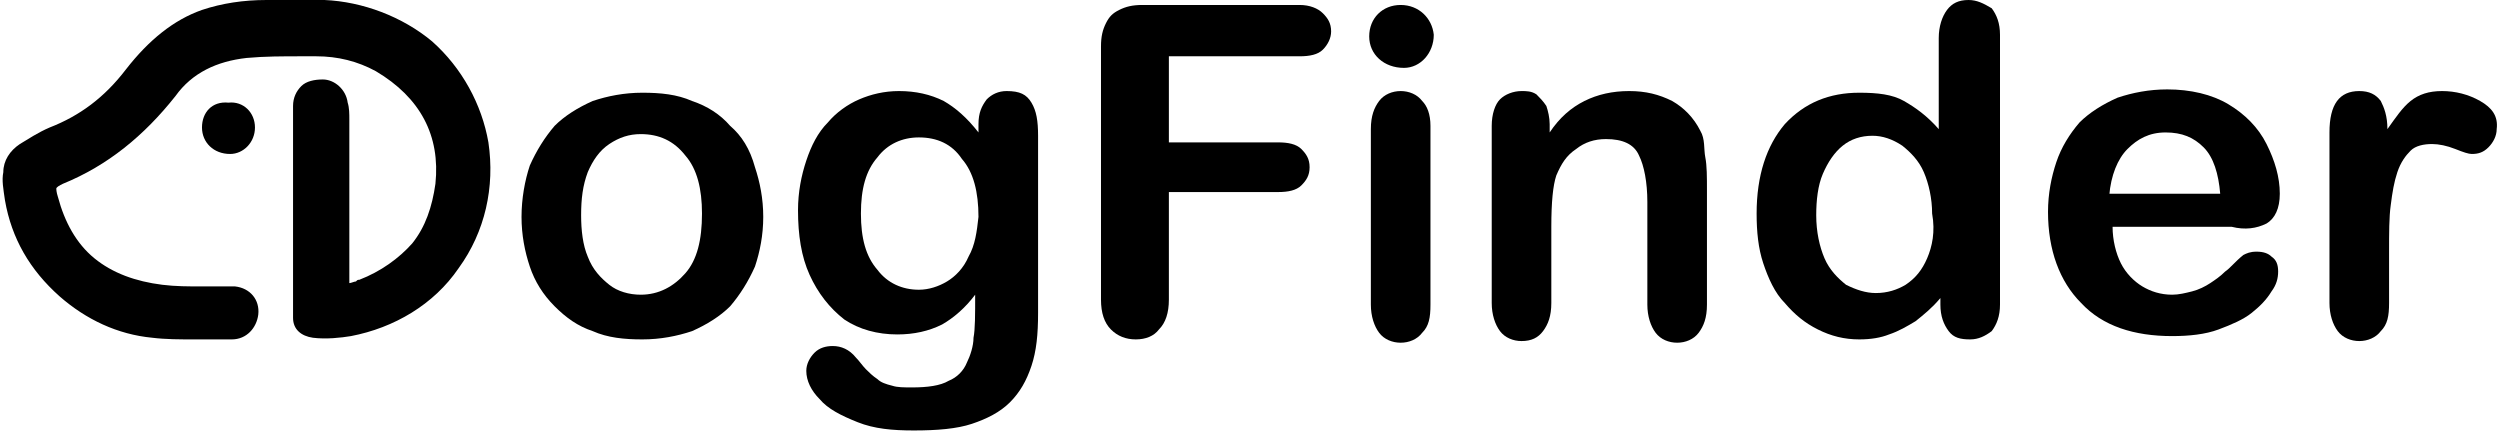
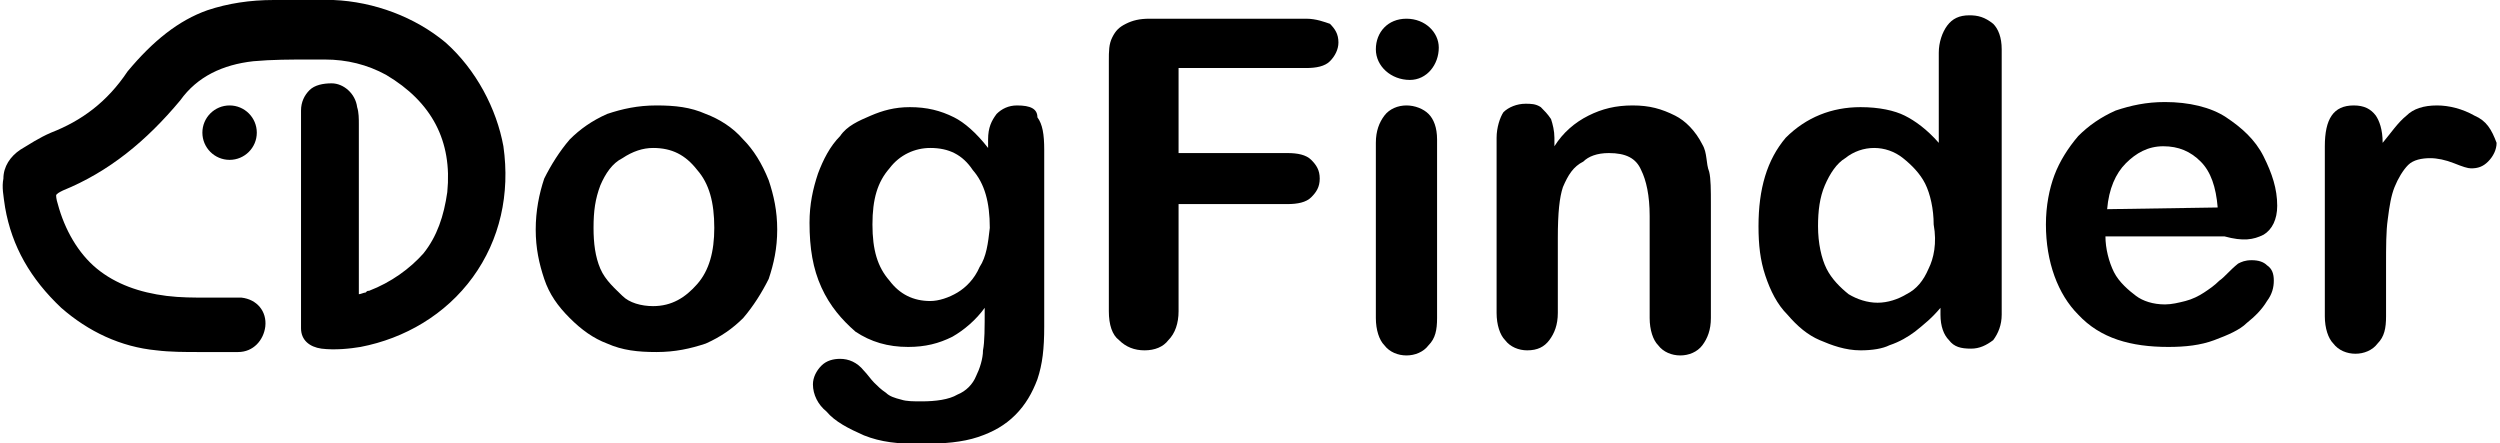
- <svg xmlns="http://www.w3.org/2000/svg" version="1.1" id="Layer_1" x="0px" y="0px" viewBox="0 0 151 26" style="enable-background:new 0 0 151 26;" xml:space="preserve">
+ <svg xmlns="http://www.w3.org/2000/svg" version="1.1" id="Layer_1" x="0px" y="0px" viewBox="0 0 147 26" style="enable-background:new 0 0 147 26;" xml:space="preserve">
  <g>
-     <path d="M26.1,2.5C24.3,1,21.9,0.1,19.6,0c-0.6,0-1.3,0-1.9,0c-0.5,0-1.1,0-1.6,0c-1.4,0-2.7,0.2-3.9,0.6C10.5,1.2,9,2.4,7.6,4.2   C6.3,5.9,4.8,7,3,7.7C2.3,8,1.7,8.4,1.2,8.7c-0.6,0.4-1,1-1,1.7c-0.1,0.5,0,1,0.1,1.7c0.4,2.3,1.5,4.2,3.3,5.8   c1.6,1.4,3.5,2.3,5.6,2.5c0.8,0.1,1.7,0.1,2.5,0.1c0.7,0,1.5,0,2.2,0l0.1,0c0.9,0,1.5-0.7,1.6-1.5c0.1-0.9-0.5-1.6-1.4-1.7   c-0.2,0-0.5,0-0.7,0c-0.4,0-0.9,0-1.3,0c-0.8,0-1.6,0-2.4-0.1c-1.6-0.2-3-0.7-4.1-1.6c-1.1-0.9-1.8-2.2-2.2-3.7   c-0.1-0.3-0.1-0.5-0.1-0.5c0-0.1,0.2-0.2,0.4-0.3c2.7-1.1,4.9-2.9,6.8-5.3c1-1.4,2.5-2.1,4.3-2.3c1.1-0.1,2.2-0.1,3.3-0.1   c0.3,0,0.6,0,0.9,0c1.3,0,2.5,0.3,3.6,0.9c2.7,1.6,3.9,3.9,3.6,6.8c-0.2,1.4-0.6,2.6-1.4,3.6c-0.8,0.9-1.9,1.7-3.2,2.2   c-0.1,0-0.1,0-0.2,0.1c-0.1,0-0.3,0.1-0.4,0.1c0-0.1,0-0.2,0-0.2c0-0.1,0-0.2,0-0.3c0-2.9,0-5.9,0-9.4c0-0.3,0-0.7-0.1-1   c-0.1-0.8-0.8-1.4-1.5-1.4c-0.5,0-1,0.1-1.3,0.4c-0.3,0.3-0.5,0.7-0.5,1.2c0,1.5,0,3.1,0,4.5c0,0.6,0,1.2,0,1.8c0,1.8,0,3.7,0,5.5   c0,0.1,0,0.1,0,0.2c0,0.3,0,0.5,0,0.8c0,0.7,0.5,1.1,1.2,1.2c0.8,0.1,1.7,0,2.3-0.1c2.6-0.5,5-1.9,6.5-4.1c1.6-2.2,2.2-4.9,1.8-7.6   C29.1,6.3,27.9,4.1,26.1,2.5z" />
-     <path d="M44.1,7.6c-0.6-0.7-1.4-1.2-2.3-1.5c-0.9-0.4-1.9-0.5-3-0.5c-1.1,0-2.1,0.2-3,0.5c-0.9,0.4-1.7,0.9-2.3,1.5   c-0.6,0.7-1.1,1.5-1.5,2.4c-0.3,0.9-0.5,2-0.5,3.1c0,1.1,0.2,2.1,0.5,3c0.3,0.9,0.8,1.7,1.5,2.4c0.7,0.7,1.4,1.2,2.3,1.5   c0.9,0.4,1.9,0.5,3,0.5c1.1,0,2.1-0.2,3-0.5c0.9-0.4,1.7-0.9,2.3-1.5c0.6-0.7,1.1-1.5,1.5-2.4c0.3-0.9,0.5-1.9,0.5-3   c0-1.1-0.2-2.1-0.5-3C45.3,9,44.8,8.2,44.1,7.6z M41.4,16.5c-0.7,0.8-1.6,1.3-2.7,1.3c-0.7,0-1.4-0.2-1.9-0.6   c-0.5-0.4-1-0.9-1.3-1.7c-0.3-0.7-0.4-1.6-0.4-2.5c0-1,0.1-1.8,0.4-2.6c0.3-0.7,0.7-1.3,1.3-1.7c0.6-0.4,1.2-0.6,1.9-0.6   c1.1,0,2,0.4,2.7,1.3c0.7,0.8,1,2,1,3.5C42.4,14.5,42.1,15.7,41.4,16.5z" />
-     <path d="M60.8,5.5c-0.5,0-0.9,0.2-1.2,0.5c-0.3,0.4-0.5,0.8-0.5,1.5V8c-0.7-0.9-1.4-1.5-2.1-1.9c-0.8-0.4-1.7-0.6-2.7-0.6   c-0.9,0-1.7,0.2-2.4,0.5c-0.7,0.3-1.4,0.8-1.9,1.4c-0.6,0.6-1,1.4-1.3,2.3c-0.3,0.9-0.5,1.9-0.5,3c0,1.5,0.2,2.8,0.7,3.9   c0.5,1.1,1.2,2,2.1,2.7c0.9,0.6,2,0.9,3.2,0.9c1,0,1.9-0.2,2.7-0.6c0.7-0.4,1.4-1,2-1.8c0,1.2,0,2.1-0.1,2.6c0,0.5-0.2,1.1-0.4,1.5   c-0.2,0.5-0.6,0.9-1.1,1.1c-0.5,0.3-1.3,0.4-2.2,0.4c-0.5,0-0.9,0-1.2-0.1c-0.4-0.1-0.7-0.2-0.9-0.4c-0.3-0.2-0.5-0.4-0.7-0.6   c-0.2-0.2-0.4-0.5-0.6-0.7c-0.4-0.5-0.9-0.7-1.4-0.7c-0.4,0-0.8,0.1-1.1,0.4c-0.3,0.3-0.5,0.7-0.5,1.1c0,0.6,0.3,1.2,0.8,1.7   c0.5,0.6,1.3,1,2.3,1.4c1,0.4,2.1,0.5,3.4,0.5c1.4,0,2.6-0.1,3.5-0.4c0.9-0.3,1.7-0.7,2.3-1.3c0.6-0.6,1-1.3,1.3-2.2   c0.3-0.9,0.4-1.9,0.4-3.2V8.2c0-0.9-0.1-1.5-0.4-2C62,5.7,61.6,5.5,60.8,5.5z M58.5,15.5c-0.3,0.7-0.8,1.2-1.3,1.5   s-1.1,0.5-1.7,0.5c-1,0-1.9-0.4-2.5-1.2c-0.7-0.8-1-1.9-1-3.4c0-1.5,0.3-2.6,1-3.4c0.6-0.8,1.5-1.2,2.5-1.2c1.1,0,2,0.4,2.6,1.3   c0.7,0.8,1,2,1,3.5C59,14,58.9,14.8,58.5,15.5z" />
-     <path d="M78.5,0.3H69c-0.6,0-1,0.1-1.4,0.3C67.2,0.8,67,1,66.8,1.4c-0.2,0.4-0.3,0.8-0.3,1.4v15.3c0,0.8,0.2,1.4,0.6,1.8   c0.4,0.4,0.9,0.6,1.5,0.6c0.6,0,1.1-0.2,1.4-0.6c0.4-0.4,0.6-1,0.6-1.8v-6.5h6.6c0.6,0,1.1-0.1,1.4-0.4c0.3-0.3,0.5-0.6,0.5-1.1   c0-0.5-0.2-0.8-0.5-1.1c-0.3-0.3-0.8-0.4-1.4-0.4h-6.6V3.4h7.9c0.6,0,1.1-0.1,1.4-0.4c0.3-0.3,0.5-0.7,0.5-1.1   c0-0.5-0.2-0.8-0.5-1.1C79.6,0.5,79.1,0.3,78.5,0.3z" />
-     <path d="M84.6,5.5c-0.5,0-1,0.2-1.3,0.6c-0.3,0.4-0.5,0.9-0.5,1.7v10.6c0,0.7,0.2,1.3,0.5,1.7c0.3,0.4,0.8,0.6,1.3,0.6   c0.5,0,1-0.2,1.3-0.6c0.4-0.4,0.5-0.9,0.5-1.7V7.6c0-0.7-0.2-1.2-0.5-1.5C85.6,5.7,85.1,5.5,84.6,5.5z" />
-     <path d="M102.7,7.9c-0.4-0.8-1-1.4-1.7-1.8c-0.8-0.4-1.6-0.6-2.6-0.6c-1,0-1.9,0.2-2.7,0.6c-0.8,0.4-1.5,1-2.1,1.9V7.5   c0-0.4-0.1-0.8-0.2-1.1c-0.2-0.3-0.4-0.5-0.6-0.7c-0.3-0.2-0.6-0.2-0.9-0.2c-0.5,0-1,0.2-1.3,0.5c-0.3,0.3-0.5,0.9-0.5,1.6v10.7   c0,0.7,0.2,1.3,0.5,1.7c0.3,0.4,0.8,0.6,1.3,0.6c0.6,0,1-0.2,1.3-0.6c0.3-0.4,0.5-0.9,0.5-1.7v-4.6c0-1.5,0.1-2.5,0.3-3.1   c0.3-0.7,0.6-1.2,1.2-1.6c0.5-0.4,1.1-0.6,1.8-0.6c1,0,1.7,0.3,2,1c0.3,0.6,0.5,1.6,0.5,2.8v6.2c0,0.7,0.2,1.3,0.5,1.7   c0.3,0.4,0.8,0.6,1.3,0.6c0.5,0,1-0.2,1.3-0.6c0.3-0.4,0.5-0.9,0.5-1.7v-6.9c0-0.8,0-1.5-0.1-2S103,8.4,102.7,7.9z" />
-     <path d="M118.9,0c-0.6,0-1,0.2-1.3,0.6c-0.3,0.4-0.5,1-0.5,1.7v5.5c-0.7-0.8-1.4-1.3-2.1-1.7c-0.7-0.4-1.6-0.5-2.7-0.5   c-1.8,0-3.3,0.6-4.5,1.9c-1.1,1.3-1.7,3.1-1.7,5.4c0,1.1,0.1,2.1,0.4,3c0.3,0.9,0.7,1.8,1.3,2.4c0.6,0.7,1.2,1.2,2,1.6   c0.8,0.4,1.6,0.6,2.5,0.6c0.7,0,1.3-0.1,1.8-0.3c0.6-0.2,1.1-0.5,1.6-0.8c0.5-0.4,1-0.8,1.5-1.4v0.4c0,0.7,0.2,1.2,0.5,1.6   c0.3,0.4,0.7,0.5,1.3,0.5c0.5,0,0.9-0.2,1.3-0.5c0.3-0.4,0.5-0.9,0.5-1.6V2.1c0-0.7-0.2-1.2-0.5-1.6C119.8,0.2,119.4,0,118.9,0z    M116.4,15.6c-0.3,0.7-0.7,1.2-1.3,1.6c-0.5,0.3-1.1,0.5-1.8,0.5c-0.6,0-1.2-0.2-1.8-0.5c-0.5-0.4-1-0.9-1.3-1.6   c-0.3-0.7-0.5-1.6-0.5-2.6c0-0.9,0.1-1.8,0.4-2.5c0.3-0.7,0.7-1.3,1.2-1.7c0.5-0.4,1.1-0.6,1.8-0.6c0.6,0,1.2,0.2,1.8,0.6   c0.5,0.4,1,0.9,1.3,1.6c0.3,0.7,0.5,1.6,0.5,2.5C116.9,14,116.7,14.9,116.4,15.6z" />
-     <path d="M136.9,13.5c0.5-0.3,0.8-0.9,0.8-1.8c0-1-0.3-2-0.8-3c-0.5-1-1.3-1.8-2.3-2.4c-1-0.6-2.3-0.9-3.7-0.9c-1.1,0-2.1,0.2-3,0.5   c-0.9,0.4-1.7,0.9-2.3,1.5c-0.6,0.7-1.1,1.5-1.4,2.4s-0.5,1.9-0.5,3c0,2.3,0.7,4.2,2,5.5c1.3,1.4,3.2,2,5.5,2c1,0,2-0.1,2.8-0.4   c0.8-0.3,1.5-0.6,2-1c0.5-0.4,0.9-0.8,1.2-1.3c0.3-0.4,0.4-0.8,0.4-1.2c0-0.4-0.1-0.7-0.4-0.9c-0.2-0.2-0.5-0.3-0.9-0.3   c-0.4,0-0.6,0.1-0.8,0.2c-0.5,0.4-0.8,0.8-1.1,1c-0.3,0.3-0.6,0.5-0.9,0.7c-0.3,0.2-0.7,0.4-1.1,0.5c-0.4,0.1-0.8,0.2-1.2,0.2   c-0.7,0-1.3-0.2-1.8-0.5c-0.5-0.3-1-0.8-1.3-1.4c-0.3-0.6-0.5-1.4-0.5-2.2h7.2C135.6,13.9,136.3,13.8,136.9,13.5z M127.4,11.8   c0.1-1.2,0.5-2.2,1.1-2.8c0.6-0.6,1.3-1,2.3-1c1,0,1.7,0.3,2.3,0.9c0.6,0.6,0.9,1.6,1,2.8H127.4z" />
-     <path d="M12.2,7.7c0,0.9,0.7,1.6,1.7,1.6c0.8,0,1.5-0.7,1.5-1.6c0-0.9-0.7-1.6-1.6-1.5C12.8,6.1,12.2,6.8,12.2,7.7z" />
-     <path d="M84.6,0.3c-1.1,0-1.9,0.8-1.9,1.9c0,1.1,0.9,1.9,2.1,1.9c1,0,1.8-0.9,1.8-2C86.5,1.1,85.7,0.3,84.6,0.3z" />
-     <path d="M149.8,6.1c-0.7-0.4-1.5-0.6-2.3-0.6c-0.8,0-1.4,0.2-1.9,0.6c-0.5,0.4-0.9,1-1.4,1.7c0-0.8-0.2-1.3-0.4-1.7   c-0.3-0.4-0.7-0.6-1.3-0.6c-1.2,0-1.8,0.8-1.8,2.5v10.3c0,0.7,0.2,1.3,0.5,1.7c0.3,0.4,0.8,0.6,1.3,0.6c0.5,0,1-0.2,1.3-0.6   c0.4-0.4,0.5-0.9,0.5-1.7v-3.1c0-1.1,0-2.1,0.1-2.8c0.1-0.8,0.2-1.4,0.4-2c0.2-0.6,0.5-1,0.8-1.3c0.3-0.3,0.8-0.4,1.3-0.4   c0.4,0,0.9,0.1,1.4,0.3c0.5,0.2,0.8,0.3,1,0.3c0.4,0,0.7-0.1,1-0.4c0.3-0.3,0.5-0.7,0.5-1.1C150.9,7,150.5,6.5,149.8,6.1z" />
+     <path d="M26.2,2.5C24.4,1,22,0.1,19.6,0c-0.6,0-1.3,0-1.9,0c-0.5,0-1.1,0-1.6,0c-1.4,0-2.7,0.2-3.9,0.6c-1.7,0.6-3.2,1.8-4.7,3.6   C6.3,6,4.8,7.1,3,7.8c-0.7,0.3-1.3,0.7-1.8,1c-0.6,0.4-1,1-1,1.7c-0.1,0.5,0,1,0.1,1.7c0.4,2.3,1.5,4.2,3.3,5.9   c1.6,1.4,3.5,2.3,5.6,2.5c0.8,0.1,1.7,0.1,2.5,0.1c0.7,0,1.5,0,2.2,0H14c0.9,0,1.5-0.7,1.6-1.5c0.1-0.9-0.5-1.6-1.4-1.7   c-0.2,0-0.5,0-0.7,0c-0.4,0-0.9,0-1.3,0c-0.8,0-1.6,0-2.4-0.1c-1.6-0.2-3-0.7-4.1-1.6c-1.1-0.9-1.9-2.3-2.3-3.8   c-0.1-0.3-0.1-0.5-0.1-0.5c0-0.1,0.2-0.2,0.4-0.3c2.7-1.1,4.9-2.9,6.9-5.3c1-1.4,2.5-2.1,4.3-2.3c1.1-0.1,2.2-0.1,3.3-0.1   c0.3,0,0.6,0,0.9,0c1.3,0,2.5,0.3,3.6,0.9c2.7,1.6,3.9,3.9,3.6,6.9c-0.2,1.4-0.6,2.6-1.4,3.6c-0.8,0.9-1.9,1.7-3.2,2.2   c-0.1,0-0.1,0-0.2,0.1c-0.1,0-0.3,0.1-0.4,0.1c0-0.1,0-0.2,0-0.2c0-0.1,0-0.2,0-0.3c0-2.9,0-6,0-9.5c0-0.3,0-0.7-0.1-1   c-0.1-0.8-0.8-1.4-1.5-1.4c-0.5,0-1,0.1-1.3,0.4c-0.3,0.3-0.5,0.7-0.5,1.2c0,1.5,0,3.1,0,4.5c0,0.6,0,1.2,0,1.8c0,1.8,0,3.7,0,5.5   c0,0.1,0,0.1,0,0.2c0,0.3,0,0.5,0,0.8c0,0.7,0.5,1.1,1.2,1.2c0.8,0.1,1.7,0,2.3-0.1c2.6-0.5,5-1.9,6.6-4.1c1.6-2.2,2.2-4.9,1.8-7.7   C29.2,6.4,28,4.1,26.2,2.5z" />
+     <path d="M43.7,8.2c-0.6-0.7-1.4-1.2-2.2-1.5c-0.9-0.4-1.8-0.5-2.9-0.5c-1.1,0-2,0.2-2.9,0.5c-0.9,0.4-1.6,0.9-2.2,1.5   c-0.6,0.7-1.1,1.5-1.5,2.3c-0.3,0.9-0.5,1.9-0.5,3s0.2,2,0.5,2.9c0.3,0.9,0.8,1.6,1.5,2.3c0.7,0.7,1.4,1.2,2.2,1.5   c0.9,0.4,1.8,0.5,2.9,0.5c1.1,0,2-0.2,2.9-0.5c0.9-0.4,1.6-0.9,2.2-1.5c0.6-0.7,1.1-1.5,1.5-2.3c0.3-0.9,0.5-1.8,0.5-2.9   s-0.2-2-0.5-2.9C44.8,9.6,44.3,8.8,43.7,8.2z M41,16.7c-0.7,0.8-1.5,1.3-2.6,1.3c-0.7,0-1.4-0.2-1.8-0.6c-0.4-0.4-1-0.9-1.3-1.6   c-0.3-0.7-0.4-1.5-0.4-2.4c0-1,0.1-1.7,0.4-2.5c0.3-0.7,0.7-1.3,1.3-1.6c0.6-0.4,1.2-0.6,1.8-0.6c1.1,0,1.9,0.4,2.6,1.3   c0.7,0.8,1,1.9,1,3.4C42,14.8,41.7,15.9,41,16.7z" />
+     <path d="M59.8,6.2c-0.5,0-0.9,0.2-1.2,0.5c-0.3,0.4-0.5,0.8-0.5,1.5v0.5c-0.7-0.9-1.4-1.5-2-1.8c-0.8-0.4-1.6-0.6-2.6-0.6   c-0.9,0-1.6,0.2-2.3,0.5c-0.7,0.3-1.4,0.6-1.8,1.2c-0.6,0.6-1,1.4-1.3,2.2c-0.3,0.9-0.5,1.8-0.5,2.9c0,1.5,0.2,2.7,0.7,3.8   s1.2,1.9,2,2.6c0.9,0.6,1.9,0.9,3.1,0.9c1,0,1.8-0.2,2.6-0.6c0.7-0.4,1.4-1,1.9-1.7c0,1.2,0,2-0.1,2.5c0,0.5-0.2,1.1-0.4,1.5   c-0.2,0.5-0.6,0.9-1.1,1.1c-0.5,0.3-1.3,0.4-2.1,0.4c-0.5,0-0.9,0-1.2-0.1c-0.4-0.1-0.7-0.2-0.9-0.4c-0.3-0.2-0.5-0.4-0.7-0.6   c-0.2-0.2-0.4-0.5-0.6-0.7c-0.4-0.5-0.9-0.7-1.4-0.7c-0.4,0-0.8,0.1-1.1,0.4s-0.5,0.7-0.5,1.1c0,0.6,0.3,1.2,0.8,1.6   c0.5,0.6,1.3,1,2.2,1.4c1,0.4,2,0.5,3.3,0.5c1.4,0,2.5-0.1,3.4-0.4c0.9-0.3,1.6-0.7,2.2-1.3c0.6-0.6,1-1.3,1.3-2.1   c0.3-0.9,0.4-1.8,0.4-3.1V8.8c0-0.9-0.1-1.5-0.4-1.9C61,6.4,60.6,6.2,59.8,6.2z M57.6,15.7c-0.3,0.7-0.8,1.2-1.3,1.5   c-0.5,0.3-1.1,0.5-1.6,0.5c-1,0-1.8-0.4-2.4-1.2c-0.7-0.8-1-1.8-1-3.3s0.3-2.5,1-3.3c0.6-0.8,1.5-1.2,2.4-1.2   c1.1,0,1.9,0.4,2.5,1.3c0.7,0.8,1,1.9,1,3.4C58.1,14.3,58,15.1,57.6,15.7z" />
+     <path d="M76.8,1.1h-9.2c-0.6,0-1,0.1-1.4,0.3c-0.4,0.2-0.6,0.4-0.8,0.8c-0.2,0.4-0.2,0.8-0.2,1.4v14.7c0,0.8,0.2,1.4,0.6,1.7   c0.4,0.4,0.9,0.6,1.5,0.6s1.1-0.2,1.4-0.6c0.4-0.4,0.6-1,0.6-1.7v-6.3h6.4c0.6,0,1.1-0.1,1.4-0.4c0.3-0.3,0.5-0.6,0.5-1.1   c0-0.5-0.2-0.8-0.5-1.1c-0.3-0.3-0.8-0.4-1.4-0.4h-6.4v-5h7.5c0.6,0,1.1-0.1,1.4-0.4c0.3-0.3,0.5-0.7,0.5-1.1   c0-0.5-0.2-0.8-0.5-1.1C77.9,1.3,77.4,1.1,76.8,1.1z" />
+     <path d="M82.7,6.2c-0.5,0-1,0.2-1.3,0.6c-0.3,0.4-0.5,0.9-0.5,1.6v10.3c0,0.7,0.2,1.3,0.5,1.6c0.3,0.4,0.8,0.6,1.3,0.6   c0.5,0,1-0.2,1.3-0.6c0.4-0.4,0.5-0.9,0.5-1.6V8.2c0-0.7-0.2-1.2-0.5-1.5C83.7,6.4,83.2,6.2,82.7,6.2z" />
+     <path d="M100.1,8.5c-0.4-0.8-1-1.4-1.6-1.7C97.7,6.4,97,6.2,96,6.2c-1,0-1.8,0.2-2.6,0.6c-0.8,0.4-1.5,1-2,1.8V8.1   c0-0.4-0.1-0.8-0.2-1.1c-0.2-0.3-0.4-0.5-0.6-0.7c-0.3-0.2-0.6-0.2-0.9-0.2c-0.5,0-1,0.2-1.3,0.5C88.2,6.9,88,7.5,88,8.1v10.3   c0,0.7,0.2,1.3,0.5,1.6c0.3,0.4,0.8,0.6,1.3,0.6c0.6,0,1-0.2,1.3-0.6c0.3-0.4,0.5-0.9,0.5-1.6v-4.4c0-1.5,0.1-2.4,0.3-3   c0.3-0.7,0.6-1.2,1.2-1.5C93.4,9.2,93.9,9,94.6,9c1,0,1.6,0.3,1.9,1c0.3,0.6,0.5,1.5,0.5,2.7v6c0,0.7,0.2,1.3,0.5,1.6   c0.3,0.4,0.8,0.6,1.3,0.6s1-0.2,1.3-0.6c0.3-0.4,0.5-0.9,0.5-1.6V12c0-0.8,0-1.5-0.1-1.9C100.3,9.6,100.4,9,100.1,8.5z" />
+     <path d="M115.8,0.9c-0.6,0-1,0.2-1.3,0.6c-0.3,0.4-0.5,1-0.5,1.6v5.3c-0.7-0.8-1.4-1.3-2-1.6c-0.6-0.3-1.5-0.5-2.6-0.5   c-1.7,0-3.2,0.6-4.4,1.8c-1.1,1.3-1.6,3-1.6,5.2c0,1.1,0.1,2,0.4,2.9c0.3,0.9,0.7,1.7,1.3,2.3c0.6,0.7,1.2,1.2,1.9,1.5   c0.7,0.3,1.5,0.6,2.4,0.6c0.7,0,1.3-0.1,1.7-0.3c0.6-0.2,1.1-0.5,1.5-0.8c0.5-0.4,1-0.8,1.5-1.4v0.4c0,0.7,0.2,1.2,0.5,1.5   c0.3,0.4,0.7,0.5,1.3,0.5c0.5,0,0.9-0.2,1.3-0.5c0.3-0.4,0.5-0.9,0.5-1.5V2.9c0-0.7-0.2-1.2-0.5-1.5C116.7,1,116.3,0.9,115.8,0.9z    M113.4,15.8c-0.3,0.7-0.7,1.2-1.3,1.5c-0.5,0.3-1.1,0.5-1.7,0.5s-1.2-0.2-1.7-0.5c-0.5-0.4-1-0.9-1.3-1.5   c-0.3-0.6-0.5-1.5-0.5-2.5c0-0.9,0.1-1.7,0.4-2.4c0.3-0.7,0.7-1.3,1.2-1.6c0.5-0.4,1.1-0.6,1.7-0.6c0.6,0,1.2,0.2,1.7,0.6   s1,0.9,1.3,1.5c0.3,0.6,0.5,1.5,0.5,2.4C113.9,14.3,113.7,15.2,113.4,15.8z" />
+     <path d="M133.1,13.8c0.5-0.3,0.8-0.9,0.8-1.7c0-1-0.3-1.9-0.8-2.9c-0.5-1-1.3-1.7-2.2-2.3s-2.2-0.9-3.6-0.9c-1.1,0-2,0.2-2.9,0.5   c-0.9,0.4-1.6,0.9-2.2,1.5c-0.6,0.7-1.1,1.5-1.4,2.3c-0.3,0.8-0.5,1.8-0.5,2.9c0,2.2,0.7,4.1,1.9,5.3c1.3,1.4,3.1,1.9,5.3,1.9   c1,0,1.9-0.1,2.7-0.4c0.8-0.3,1.5-0.6,1.9-1c0.5-0.4,0.9-0.8,1.2-1.3c0.3-0.4,0.4-0.8,0.4-1.2c0-0.4-0.1-0.7-0.4-0.9   c-0.2-0.2-0.5-0.3-0.9-0.3s-0.6,0.1-0.8,0.2c-0.5,0.4-0.8,0.8-1.1,1c-0.3,0.3-0.6,0.5-0.9,0.7c-0.3,0.2-0.7,0.4-1.1,0.5   c-0.4,0.1-0.8,0.2-1.2,0.2c-0.7,0-1.3-0.2-1.7-0.5c-0.4-0.3-1-0.8-1.3-1.4c-0.3-0.6-0.5-1.4-0.5-2.1h7   C131.9,14.2,132.5,14.1,133.1,13.8z M123.9,12.3c0.1-1.2,0.5-2.1,1.1-2.7s1.3-1,2.2-1c0.9,0,1.6,0.3,2.2,0.9c0.6,0.6,0.9,1.5,1,2.7   L123.9,12.3L123.9,12.3z" />
+     <path d="M82.7,1.1c-1.1,0-1.8,0.8-1.8,1.8s0.9,1.8,2,1.8c1,0,1.7-0.9,1.7-1.9C84.6,1.9,83.8,1.1,82.7,1.1z" />
+     <path d="M145.5,6.8c-0.7-0.4-1.5-0.6-2.2-0.6c-0.8,0-1.4,0.2-1.8,0.6c-0.5,0.4-0.9,1-1.4,1.6c0-0.8-0.2-1.3-0.4-1.6   c-0.3-0.4-0.7-0.6-1.3-0.6c-1.2,0-1.7,0.8-1.7,2.4v10c0,0.7,0.2,1.3,0.5,1.6c0.3,0.4,0.8,0.6,1.3,0.6c0.5,0,1-0.2,1.3-0.6   c0.4-0.4,0.5-0.9,0.5-1.6v-3c0-1.1,0-2,0.1-2.7c0.1-0.8,0.2-1.4,0.4-1.9c0.2-0.5,0.5-1,0.8-1.3s0.8-0.4,1.3-0.4   c0.4,0,0.9,0.1,1.4,0.3s0.8,0.3,1,0.3c0.4,0,0.7-0.1,1-0.4c0.3-0.3,0.5-0.7,0.5-1.1C146.5,7.6,146.2,7.1,145.5,6.8z" />
+     <circle cx="13.5" cy="7.8" r="1.6" />
  </g>
</svg>
